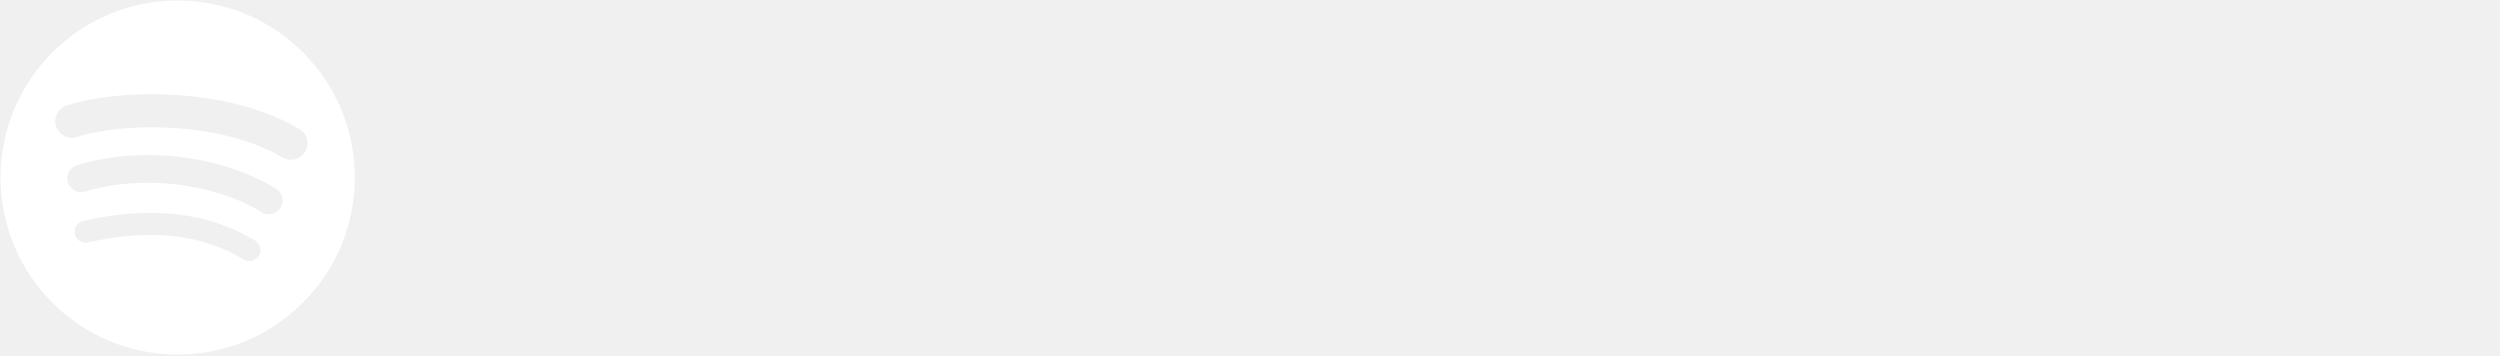
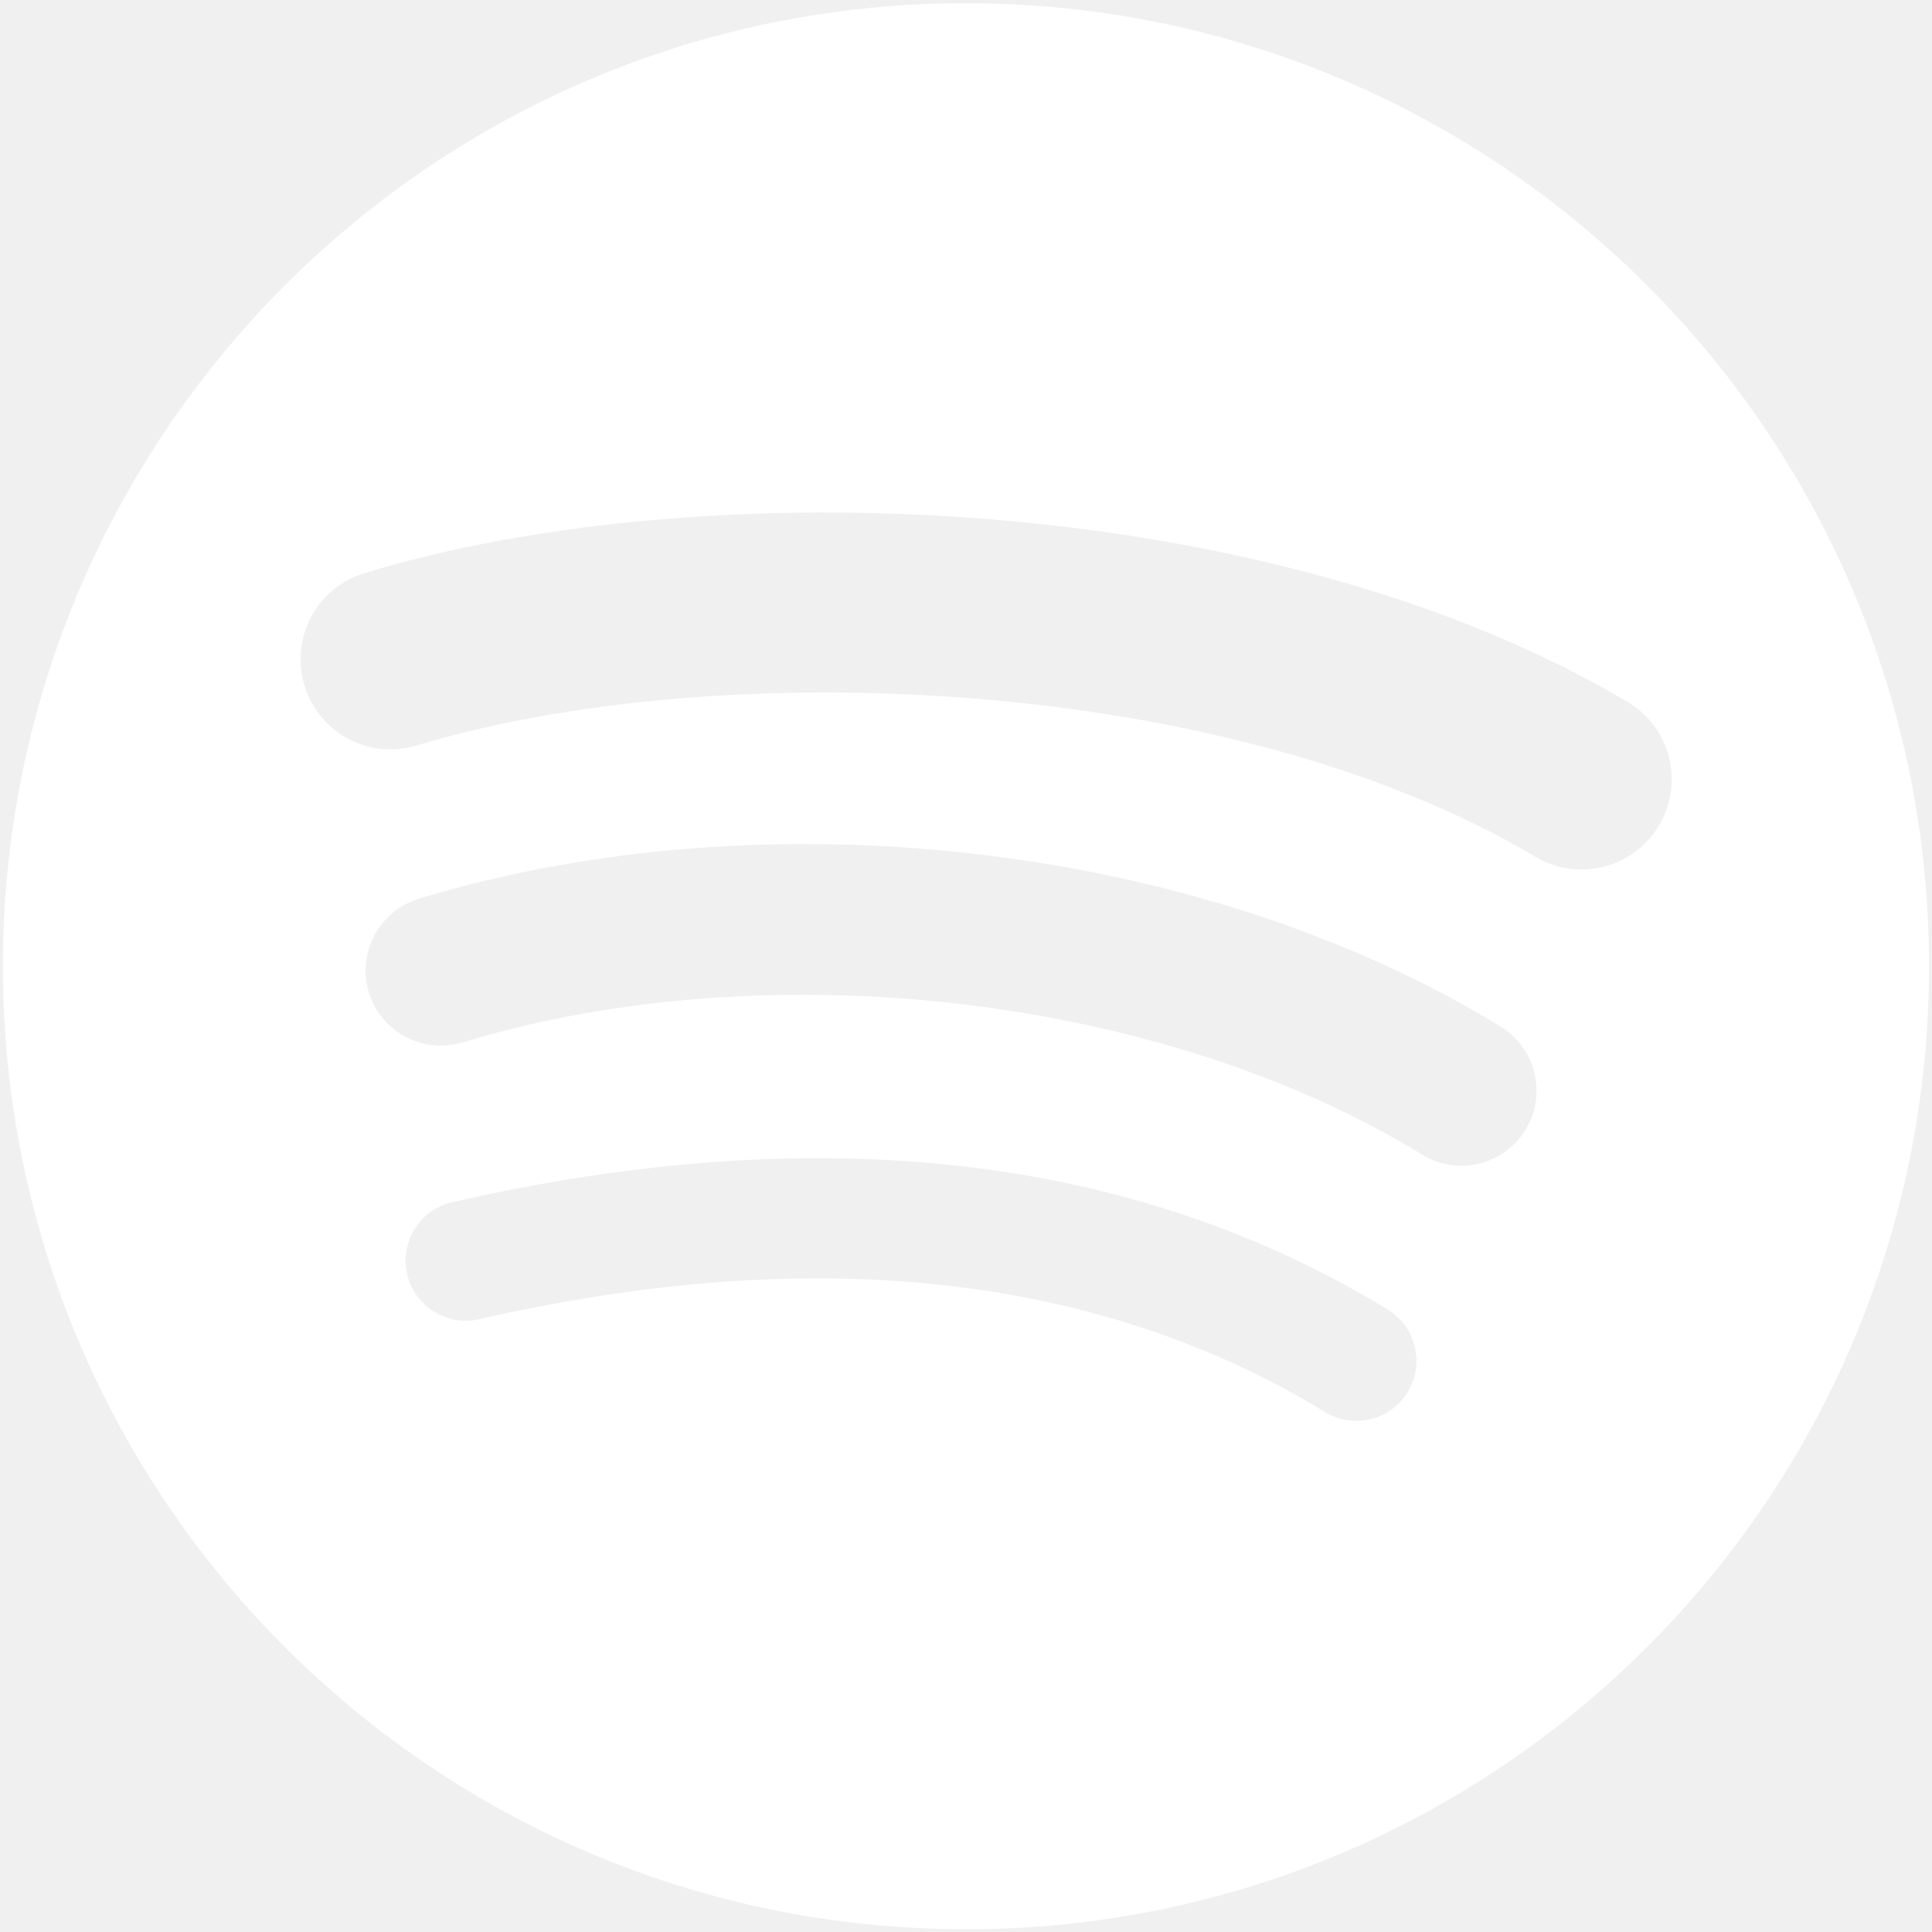
- <svg xmlns="http://www.w3.org/2000/svg" width="894px" height="127px" viewBox="0 0 894 127" version="1.1">
-   <g stroke="none" stroke-width="1" fill="none" fill-rule="evenodd">
-     <g transform="translate(-153, -252)">
-       <g transform="translate(153, 252)">
-         <g fill="#FFFFFF">
-           <path d="M100.999,56.301 C80.581,44.182 46.904,43.068 27.413,48.98 C24.283,49.929 20.973,48.163 20.025,45.035 C19.076,41.905 20.842,38.6 23.974,37.649 C46.348,30.861 83.541,32.172 107.046,46.117 C109.862,47.788 110.785,51.421 109.116,54.231 C107.446,57.044 103.807,57.972 100.999,56.301 Z M100.33,74.25 C98.898,76.573 95.859,77.301 93.538,75.876 C76.516,65.418 50.56,62.389 30.422,68.498 C27.81,69.287 25.052,67.815 24.259,65.21 C23.471,62.6 24.945,59.848 27.551,59.054 C50.557,52.078 79.155,55.457 98.705,67.465 C101.027,68.894 101.757,71.933 100.33,74.25 Z M92.58,91.488 C91.442,93.353 89.011,93.938 87.152,92.801 C72.277,83.716 53.556,81.663 31.508,86.697 C29.383,87.184 27.266,85.853 26.781,83.73 C26.294,81.607 27.621,79.491 29.75,79.006 C53.878,73.493 74.575,75.866 91.27,86.062 C93.132,87.198 93.718,89.629 92.58,91.488 Z M63.532,0.179 C28.55,0.179 0.191,28.521 0.191,63.484 C0.191,98.449 28.55,126.791 63.532,126.791 C98.514,126.791 126.872,98.449 126.872,63.484 C126.872,28.521 98.514,0.179 63.532,0.179 L63.532,0.179 Z" />
-         </g>
-       </g>
-     </g>
-   </g>
+ <svg xmlns="http://www.w3.org/2000/svg" height="168px" width="168px" version="1.1" viewBox="0 0 168 168">
+   <path fill="#fff" d="m83.996 0.277c-46.249 0-83.743 37.493-83.743 83.742 0 46.251 37.494 83.741 83.743 83.741 46.254 0 83.744-37.49 83.744-83.741 0-46.246-37.49-83.738-83.745-83.738l0.001-0.004zm38.404 120.78c-1.5 2.46-4.72 3.24-7.18 1.73-19.662-12.01-44.414-14.73-73.564-8.07-2.809 0.64-5.609-1.12-6.249-3.93-0.643-2.81 1.11-5.61 3.926-6.25 31.9-7.291 59.263-4.15 81.337 9.34 2.46 1.51 3.24 4.72 1.73 7.18zm10.25-22.805c-1.89 3.075-5.91 4.045-8.98 2.155-22.51-13.839-56.823-17.846-83.448-9.764-3.453 1.043-7.1-0.903-8.148-4.35-1.04-3.453 0.907-7.093 4.354-8.143 30.413-9.228 68.222-4.758 94.072 11.127 3.07 1.89 4.04 5.91 2.15 8.976v-0.001zm0.88-23.744c-26.99-16.031-71.52-17.505-97.289-9.684-4.138 1.255-8.514-1.081-9.768-5.219-1.254-4.14 1.08-8.513 5.221-9.771 29.581-8.98 78.756-7.245 109.83 11.202 3.73 2.209 4.95 7.016 2.74 10.733-2.2 3.722-7.02 4.949-10.73 2.739z" />
</svg>
